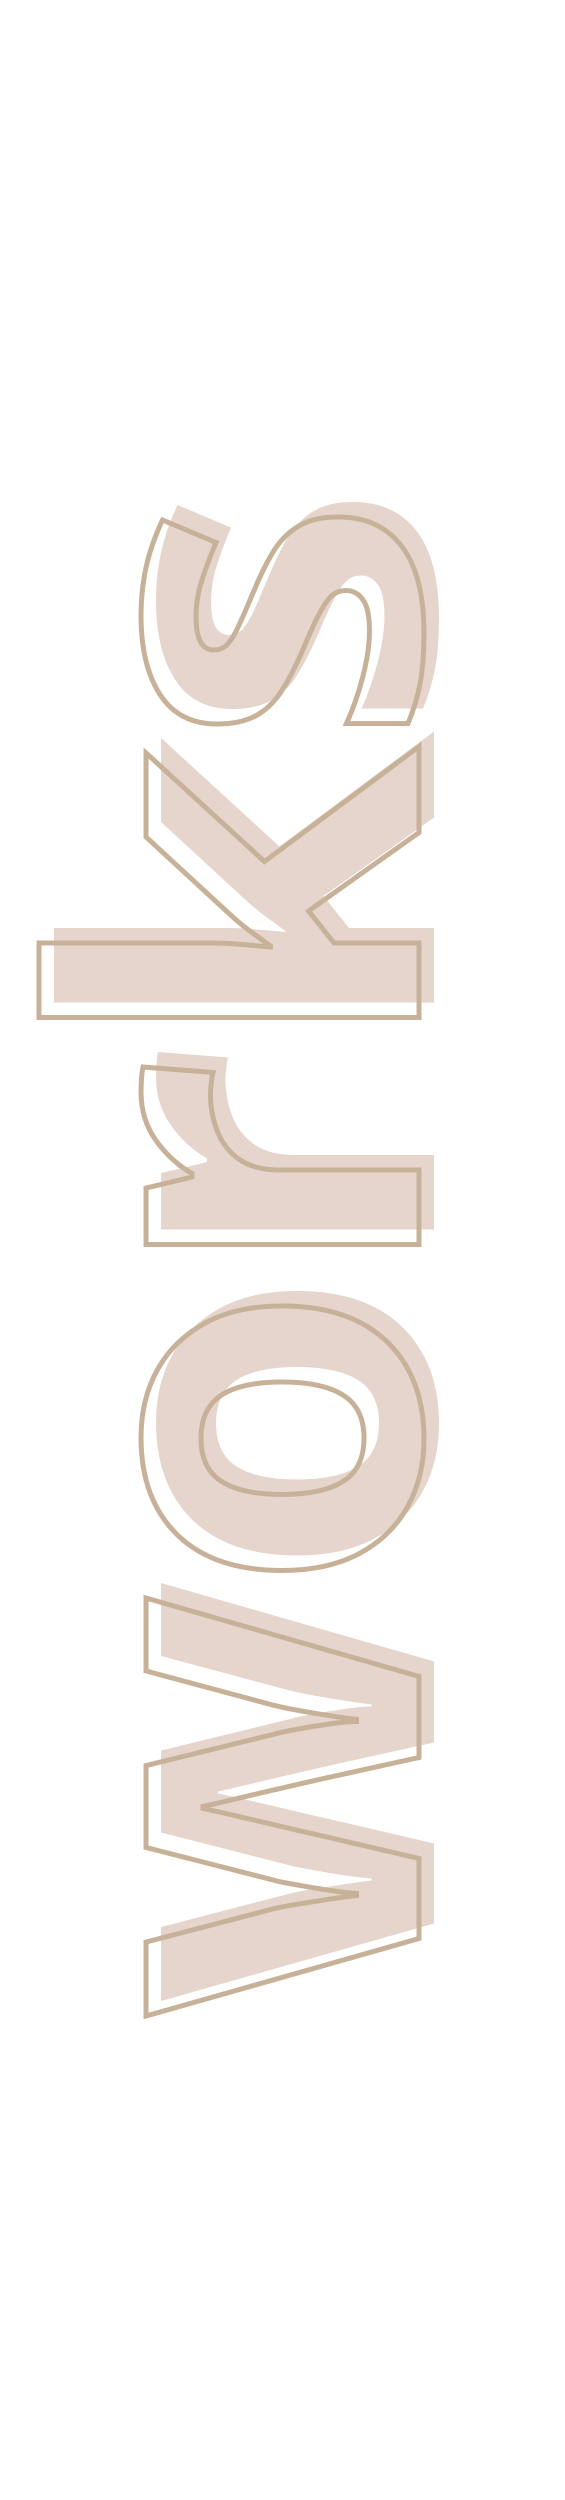
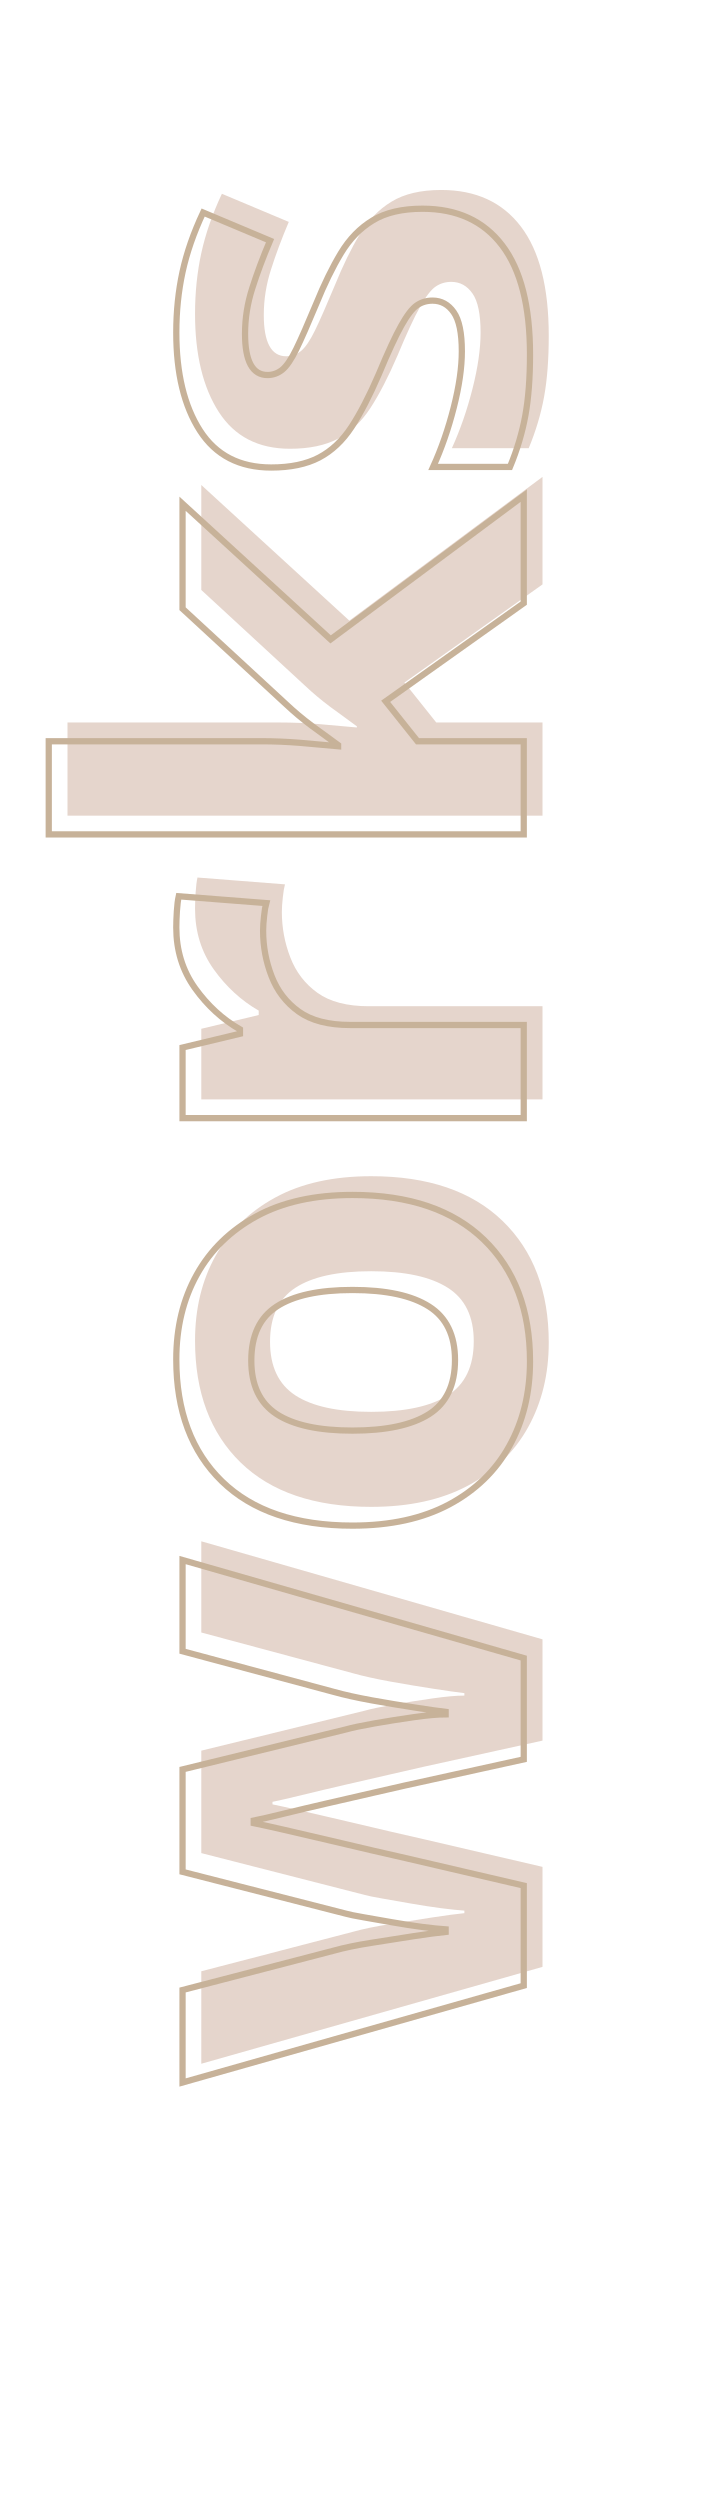
- <svg xmlns="http://www.w3.org/2000/svg" version="1.1" viewBox="0 0 112.8 500">
+ <svg xmlns="http://www.w3.org/2000/svg" version="1.1" viewBox="0 0 112.8 400">
  <defs>
    <style>
      .cls-1, .cls-2, .cls-3 {
        isolation: isolate;
      }

      .cls-2 {
        fill: #e5d5cc;
      }

      .cls-2, .cls-3 {
        font-family: FuturaPT-ExtraBold, 'Futura PT';
        font-size: 100px;
        font-weight: 700;
      }

      .cls-3 {
        fill: none;
        stroke: #c7b299;
      }
    </style>
  </defs>
  <g>
    <g id="_レイヤー_2">
      <g id="_メインページ">
        <g>
          <g class="cls-1">
-             <text class="cls-2" transform="translate(86.8 401.2) rotate(-90)">
+             <text class="cls-2" transform="translate(86.8 331.2) rotate(-90)">
              <tspan x="0" y="0">works</tspan>
            </text>
          </g>
          <g class="cls-1">
-             <text class="cls-3" transform="translate(83.8 404.2) rotate(-90)">
+             <text class="cls-3" transform="translate(83.8 334.2) rotate(-90)">
              <tspan x="0" y="0">works</tspan>
            </text>
          </g>
        </g>
      </g>
    </g>
  </g>
</svg>
